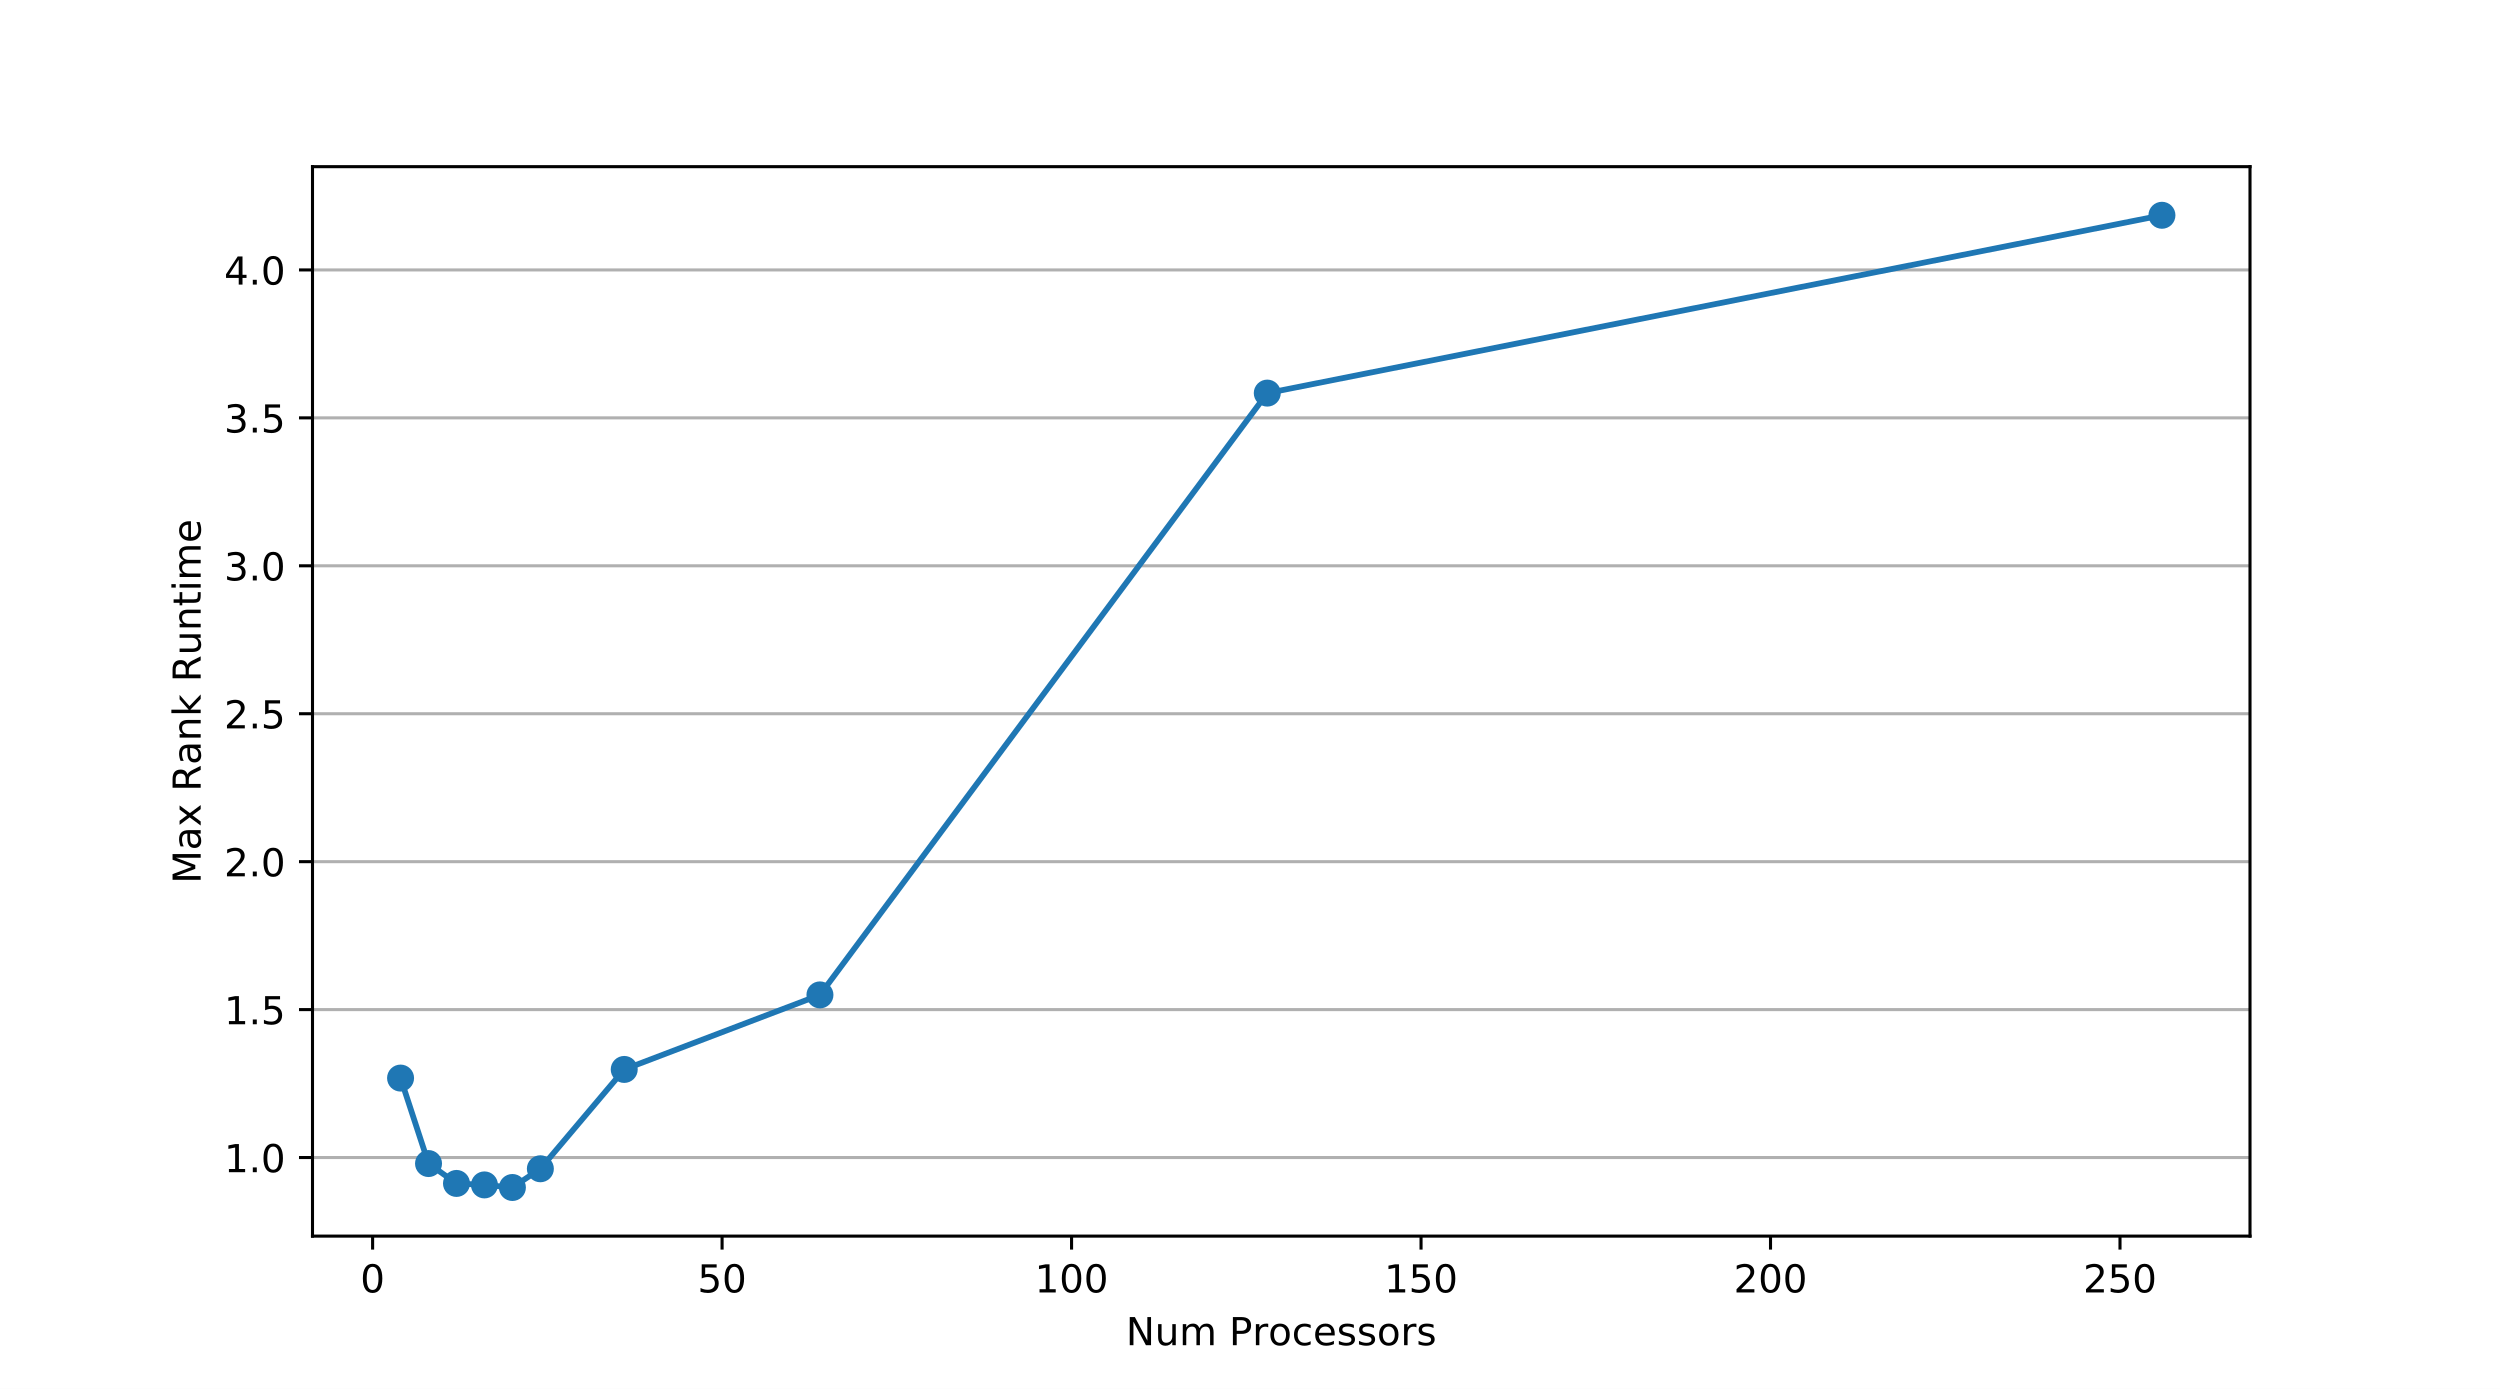
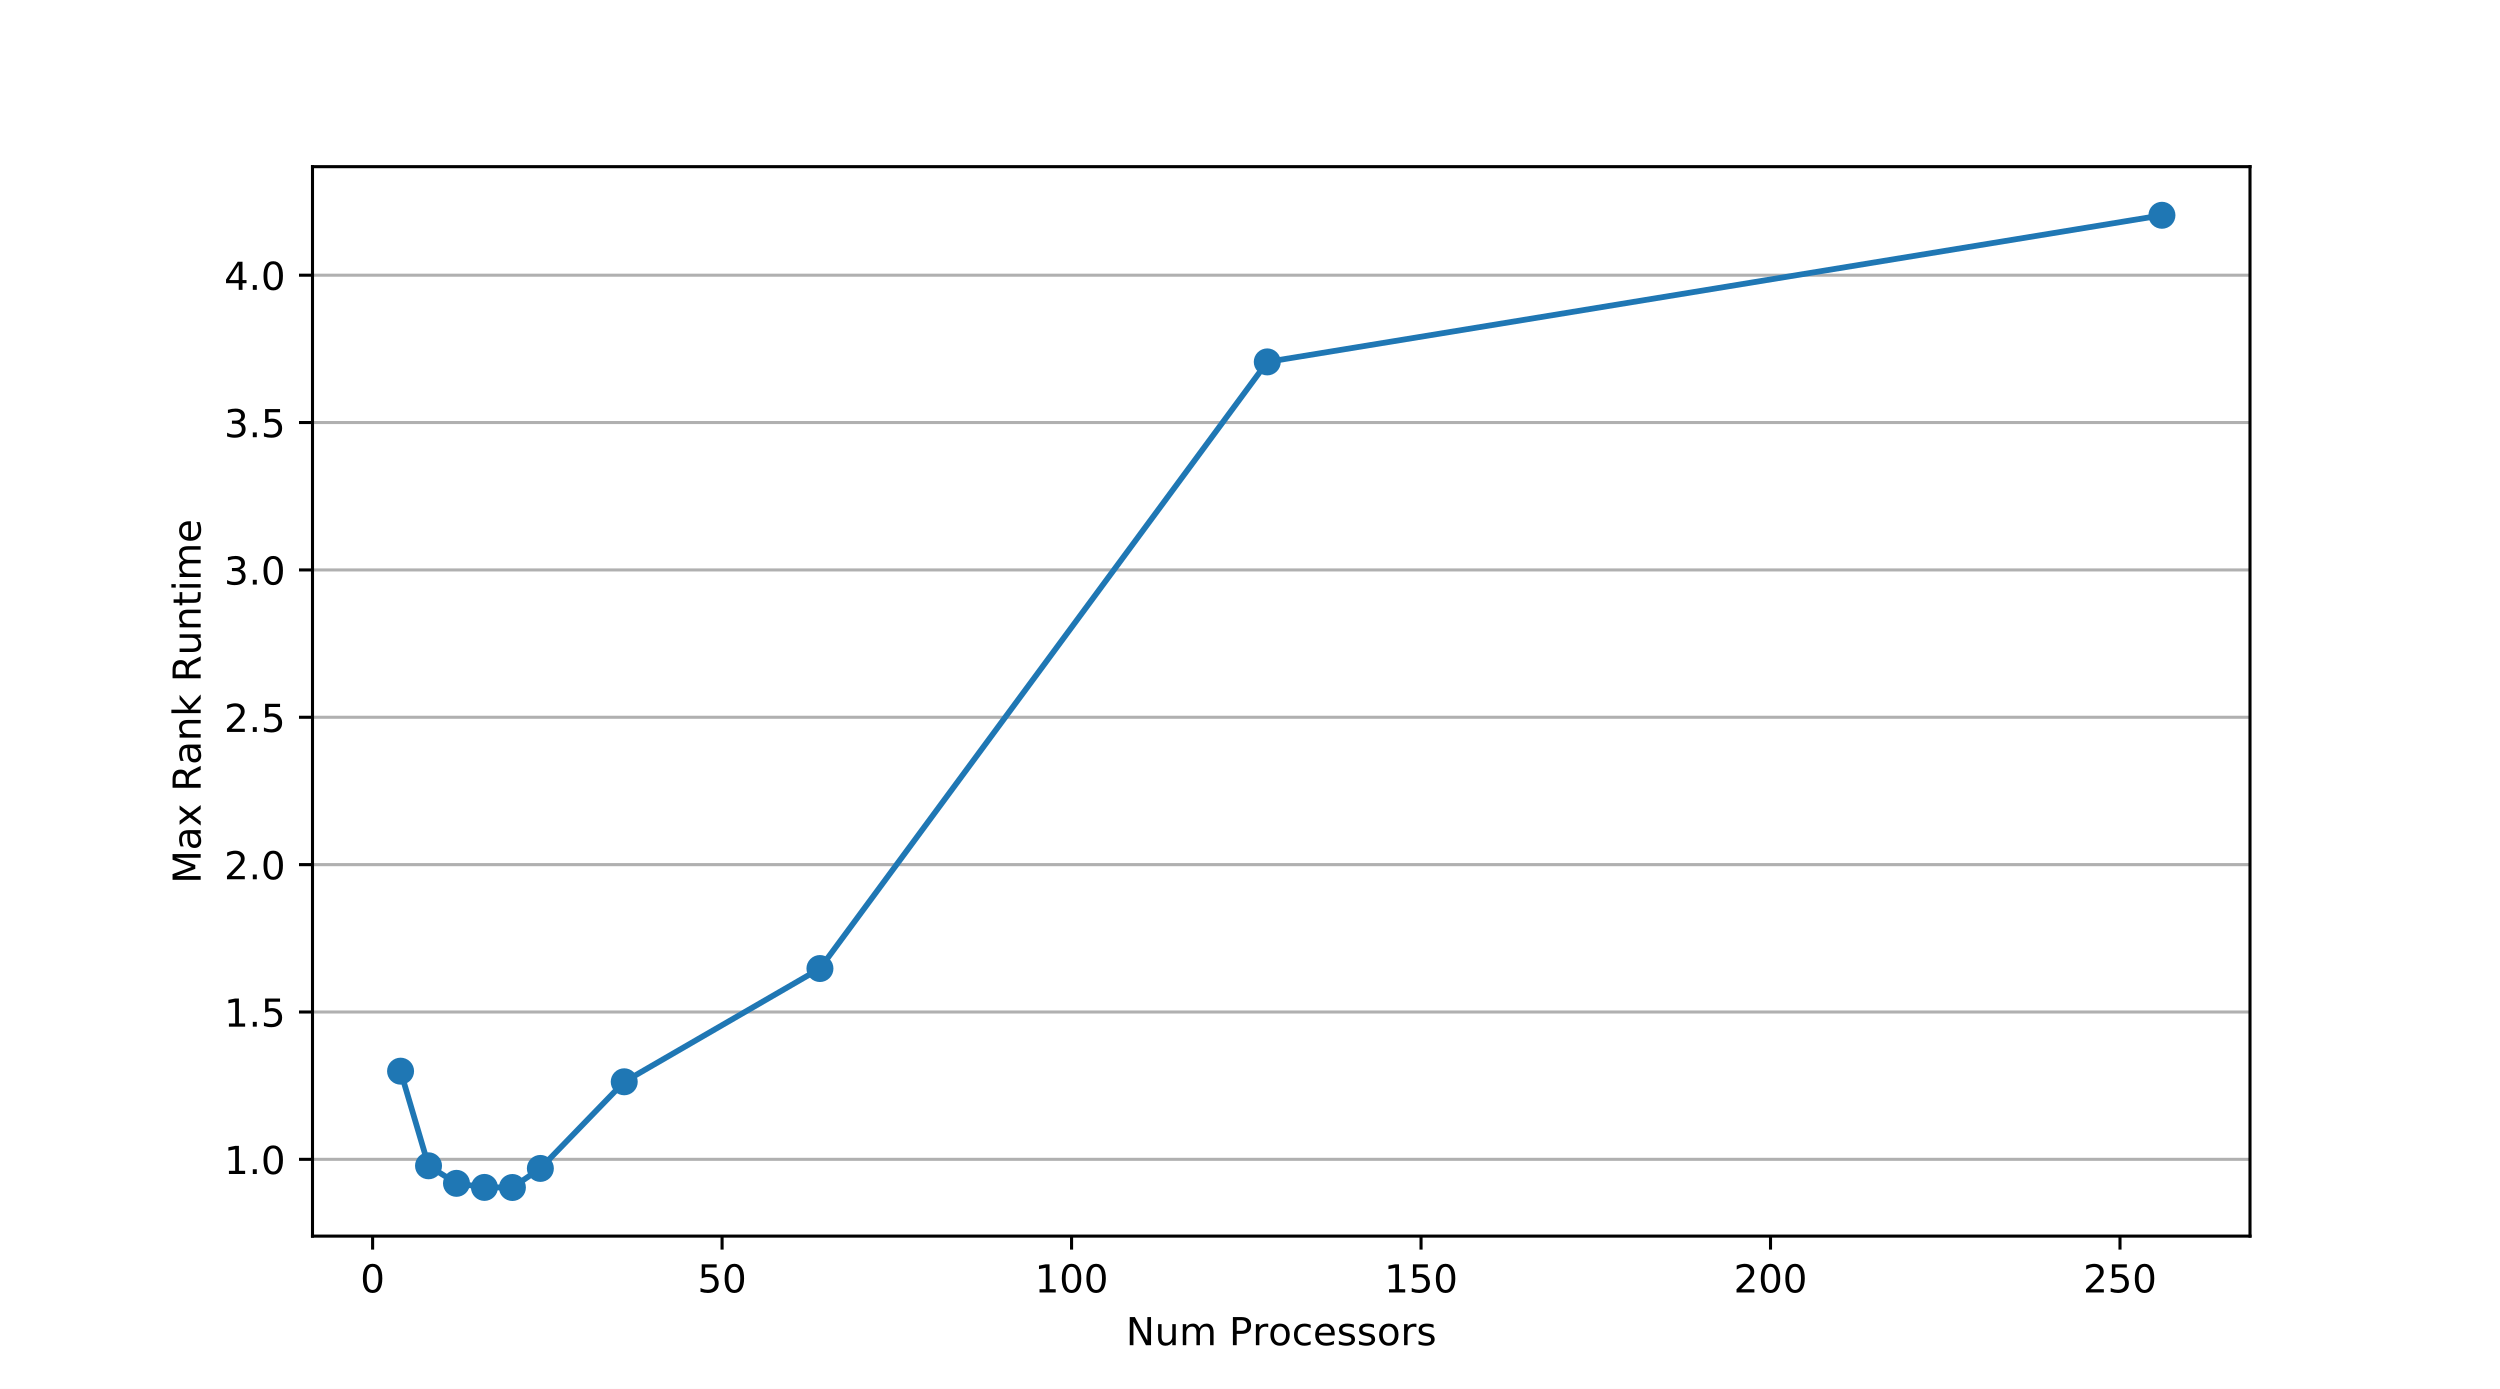
<svg xmlns="http://www.w3.org/2000/svg" xmlns:xlink="http://www.w3.org/1999/xlink" height="360pt" version="1.1" viewBox="0 0 648 360" width="648pt">
  <defs>
    <style type="text/css">
*{stroke-linecap:butt;stroke-linejoin:round;}
  </style>
  </defs>
  <g id="figure_1">
    <g id="patch_1">
      <path d="M 0 360  L 648 360  L 648 0  L 0 0  z " style="fill:#ffffff;" />
    </g>
    <g id="axes_1">
      <g id="patch_2">
        <path d="M 81 320.4  L 583.2 320.4  L 583.2 43.2  L 81 43.2  z " style="fill:#ffffff;" />
      </g>
      <g id="matplotlib.axis_1">
        <g id="xtick_1">
          <g id="line2d_1">
            <defs>
-               <path d="M 0 0  L 0 3.5  " id="mb2b3da9d9e" style="stroke:#000000;stroke-width:0.8;" />
-             </defs>
-             <g>
-               <use style="stroke:#000000;stroke-width:0.8;" x="96.581" xlink:href="#mb2b3da9d9e" y="320.4" />
+               <path d="M 0 0  L 0 3.5  " id="m71eb505c23" style="stroke:#000000;stroke-width:0.8;" />
+             </defs>
+             <g>
+               <use style="stroke:#000000;stroke-width:0.8;" x="96.581" xlink:href="#m71eb505c23" y="320.4" />
            </g>
          </g>
          <g id="text_1">
            <defs>
              <path d="M 31.781 66.406  Q 24.172 66.406 20.328 58.906  Q 16.5 51.422 16.5 36.375  Q 16.5 21.391 20.328 13.891  Q 24.172 6.391 31.781 6.391  Q 39.453 6.391 43.281 13.891  Q 47.125 21.391 47.125 36.375  Q 47.125 51.422 43.281 58.906  Q 39.453 66.406 31.781 66.406  z M 31.781 74.219  Q 44.047 74.219 50.516 64.516  Q 56.984 54.828 56.984 36.375  Q 56.984 17.969 50.516 8.266  Q 44.047 -1.422 31.781 -1.422  Q 19.531 -1.422 13.062 8.266  Q 6.594 17.969 6.594 36.375  Q 6.594 54.828 13.062 64.516  Q 19.531 74.219 31.781 74.219  z " id="DejaVuSans-30" />
            </defs>
            <g transform="translate(93.39927 334.9984)scale(0.1 -0.1)">
              <use xlink:href="#DejaVuSans-30" />
            </g>
          </g>
        </g>
        <g id="xtick_2">
          <g id="line2d_2">
            <g>
-               <use style="stroke:#000000;stroke-width:0.8;" x="187.165" xlink:href="#mb2b3da9d9e" y="320.4" />
+               <use style="stroke:#000000;stroke-width:0.8;" x="187.165" xlink:href="#m71eb505c23" y="320.4" />
            </g>
          </g>
          <g id="text_2">
            <defs>
              <path d="M 10.797 72.906  L 49.516 72.906  L 49.516 64.594  L 19.828 64.594  L 19.828 46.734  Q 21.969 47.469 24.109 47.828  Q 26.266 48.188 28.422 48.188  Q 40.625 48.188 47.75 41.5  Q 54.891 34.812 54.891 23.391  Q 54.891 11.625 47.562 5.094  Q 40.234 -1.422 26.906 -1.422  Q 22.312 -1.422 17.547 -0.641  Q 12.797 0.141 7.719 1.703  L 7.719 11.625  Q 12.109 9.234 16.797 8.062  Q 21.484 6.891 26.703 6.891  Q 35.156 6.891 40.078 11.328  Q 45.016 15.766 45.016 23.391  Q 45.016 31 40.078 35.438  Q 35.156 39.891 26.703 39.891  Q 22.75 39.891 18.812 39.016  Q 14.891 38.141 10.797 36.281  z " id="DejaVuSans-35" />
            </defs>
            <g transform="translate(180.8024 334.9984)scale(0.1 -0.1)">
              <use xlink:href="#DejaVuSans-35" />
              <use x="63.623" xlink:href="#DejaVuSans-30" />
            </g>
          </g>
        </g>
        <g id="xtick_3">
          <g id="line2d_3">
            <g>
-               <use style="stroke:#000000;stroke-width:0.8;" x="277.749" xlink:href="#mb2b3da9d9e" y="320.4" />
+               <use style="stroke:#000000;stroke-width:0.8;" x="277.749" xlink:href="#m71eb505c23" y="320.4" />
            </g>
          </g>
          <g id="text_3">
            <defs>
              <path d="M 12.406 8.297  L 28.516 8.297  L 28.516 63.922  L 10.984 60.406  L 10.984 69.391  L 28.422 72.906  L 38.281 72.906  L 38.281 8.297  L 54.391 8.297  L 54.391 0  L 12.406 0  z " id="DejaVuSans-31" />
            </defs>
            <g transform="translate(268.2056 334.9984)scale(0.1 -0.1)">
              <use xlink:href="#DejaVuSans-31" />
              <use x="63.623" xlink:href="#DejaVuSans-30" />
              <use x="127.246" xlink:href="#DejaVuSans-30" />
            </g>
          </g>
        </g>
        <g id="xtick_4">
          <g id="line2d_4">
            <g>
-               <use style="stroke:#000000;stroke-width:0.8;" x="368.334" xlink:href="#mb2b3da9d9e" y="320.4" />
+               <use style="stroke:#000000;stroke-width:0.8;" x="368.334" xlink:href="#m71eb505c23" y="320.4" />
            </g>
          </g>
          <g id="text_4">
            <g transform="translate(358.79 334.9984)scale(0.1 -0.1)">
              <use xlink:href="#DejaVuSans-31" />
              <use x="63.623" xlink:href="#DejaVuSans-35" />
              <use x="127.246" xlink:href="#DejaVuSans-30" />
            </g>
          </g>
        </g>
        <g id="xtick_5">
          <g id="line2d_5">
            <g>
-               <use style="stroke:#000000;stroke-width:0.8;" x="458.918" xlink:href="#mb2b3da9d9e" y="320.4" />
+               <use style="stroke:#000000;stroke-width:0.8;" x="458.918" xlink:href="#m71eb505c23" y="320.4" />
            </g>
          </g>
          <g id="text_5">
            <defs>
              <path d="M 19.188 8.297  L 53.609 8.297  L 53.609 0  L 7.328 0  L 7.328 8.297  Q 12.938 14.109 22.625 23.891  Q 32.328 33.688 34.812 36.531  Q 39.547 41.844 41.422 45.531  Q 43.312 49.219 43.312 52.781  Q 43.312 58.594 39.234 62.25  Q 35.156 65.922 28.609 65.922  Q 23.969 65.922 18.812 64.312  Q 13.672 62.703 7.812 59.422  L 7.812 69.391  Q 13.766 71.781 18.938 73  Q 24.125 74.219 28.422 74.219  Q 39.75 74.219 46.484 68.547  Q 53.219 62.891 53.219 53.422  Q 53.219 48.922 51.531 44.891  Q 49.859 40.875 45.406 35.406  Q 44.188 33.984 37.641 27.219  Q 31.109 20.453 19.188 8.297  z " id="DejaVuSans-32" />
            </defs>
            <g transform="translate(449.3744 334.9984)scale(0.1 -0.1)">
              <use xlink:href="#DejaVuSans-32" />
              <use x="63.623" xlink:href="#DejaVuSans-30" />
              <use x="127.246" xlink:href="#DejaVuSans-30" />
            </g>
          </g>
        </g>
        <g id="xtick_6">
          <g id="line2d_6">
            <g>
-               <use style="stroke:#000000;stroke-width:0.8;" x="549.503" xlink:href="#mb2b3da9d9e" y="320.4" />
+               <use style="stroke:#000000;stroke-width:0.8;" x="549.503" xlink:href="#m71eb505c23" y="320.4" />
            </g>
          </g>
          <g id="text_6">
            <g transform="translate(539.9588 334.9984)scale(0.1 -0.1)">
              <use xlink:href="#DejaVuSans-32" />
              <use x="63.623" xlink:href="#DejaVuSans-35" />
              <use x="127.246" xlink:href="#DejaVuSans-30" />
            </g>
          </g>
        </g>
        <g id="text_7">
          <defs>
            <path d="M 9.812 72.906  L 23.094 72.906  L 55.422 11.922  L 55.422 72.906  L 64.984 72.906  L 64.984 0  L 51.703 0  L 19.391 60.984  L 19.391 0  L 9.812 0  z " id="DejaVuSans-4e" />
            <path d="M 8.5 21.578  L 8.5 54.688  L 17.484 54.688  L 17.484 21.922  Q 17.484 14.156 20.5 10.266  Q 23.531 6.391 29.594 6.391  Q 36.859 6.391 41.078 11.031  Q 45.312 15.672 45.312 23.688  L 45.312 54.688  L 54.297 54.688  L 54.297 0  L 45.312 0  L 45.312 8.406  Q 42.047 3.422 37.719 1  Q 33.406 -1.422 27.688 -1.422  Q 18.266 -1.422 13.375 4.438  Q 8.5 10.297 8.5 21.578  z M 31.109 56  z " id="DejaVuSans-75" />
            <path d="M 52 44.188  Q 55.375 50.25 60.062 53.125  Q 64.75 56 71.094 56  Q 79.641 56 84.281 50.016  Q 88.922 44.047 88.922 33.016  L 88.922 0  L 79.891 0  L 79.891 32.719  Q 79.891 40.578 77.094 44.375  Q 74.312 48.188 68.609 48.188  Q 61.625 48.188 57.562 43.547  Q 53.516 38.922 53.516 30.906  L 53.516 0  L 44.484 0  L 44.484 32.719  Q 44.484 40.625 41.703 44.406  Q 38.922 48.188 33.109 48.188  Q 26.219 48.188 22.156 43.531  Q 18.109 38.875 18.109 30.906  L 18.109 0  L 9.078 0  L 9.078 54.688  L 18.109 54.688  L 18.109 46.188  Q 21.188 51.219 25.484 53.609  Q 29.781 56 35.688 56  Q 41.656 56 45.828 52.969  Q 50 49.953 52 44.188  z " id="DejaVuSans-6d" />
            <path id="DejaVuSans-20" />
            <path d="M 19.672 64.797  L 19.672 37.406  L 32.078 37.406  Q 38.969 37.406 42.719 40.969  Q 46.484 44.531 46.484 51.125  Q 46.484 57.672 42.719 61.234  Q 38.969 64.797 32.078 64.797  z M 9.812 72.906  L 32.078 72.906  Q 44.344 72.906 50.609 67.359  Q 56.891 61.812 56.891 51.125  Q 56.891 40.328 50.609 34.812  Q 44.344 29.297 32.078 29.297  L 19.672 29.297  L 19.672 0  L 9.812 0  z " id="DejaVuSans-50" />
            <path d="M 41.109 46.297  Q 39.594 47.172 37.812 47.578  Q 36.031 48 33.891 48  Q 26.266 48 22.188 43.047  Q 18.109 38.094 18.109 28.812  L 18.109 0  L 9.078 0  L 9.078 54.688  L 18.109 54.688  L 18.109 46.188  Q 20.953 51.172 25.484 53.578  Q 30.031 56 36.531 56  Q 37.453 56 38.578 55.875  Q 39.703 55.766 41.062 55.516  z " id="DejaVuSans-72" />
            <path d="M 30.609 48.391  Q 23.391 48.391 19.188 42.75  Q 14.984 37.109 14.984 27.297  Q 14.984 17.484 19.156 11.844  Q 23.344 6.203 30.609 6.203  Q 37.797 6.203 41.984 11.859  Q 46.188 17.531 46.188 27.297  Q 46.188 37.016 41.984 42.703  Q 37.797 48.391 30.609 48.391  z M 30.609 56  Q 42.328 56 49.016 48.375  Q 55.719 40.766 55.719 27.297  Q 55.719 13.875 49.016 6.219  Q 42.328 -1.422 30.609 -1.422  Q 18.844 -1.422 12.172 6.219  Q 5.516 13.875 5.516 27.297  Q 5.516 40.766 12.172 48.375  Q 18.844 56 30.609 56  z " id="DejaVuSans-6f" />
            <path d="M 48.781 52.594  L 48.781 44.188  Q 44.969 46.297 41.141 47.344  Q 37.312 48.391 33.406 48.391  Q 24.656 48.391 19.812 42.844  Q 14.984 37.312 14.984 27.297  Q 14.984 17.281 19.812 11.734  Q 24.656 6.203 33.406 6.203  Q 37.312 6.203 41.141 7.25  Q 44.969 8.297 48.781 10.406  L 48.781 2.094  Q 45.016 0.344 40.984 -0.531  Q 36.969 -1.422 32.422 -1.422  Q 20.062 -1.422 12.781 6.344  Q 5.516 14.109 5.516 27.297  Q 5.516 40.672 12.859 48.328  Q 20.219 56 33.016 56  Q 37.156 56 41.109 55.141  Q 45.062 54.297 48.781 52.594  z " id="DejaVuSans-63" />
            <path d="M 56.203 29.594  L 56.203 25.203  L 14.891 25.203  Q 15.484 15.922 20.484 11.062  Q 25.484 6.203 34.422 6.203  Q 39.594 6.203 44.453 7.469  Q 49.312 8.734 54.109 11.281  L 54.109 2.781  Q 49.266 0.734 44.188 -0.344  Q 39.109 -1.422 33.891 -1.422  Q 20.797 -1.422 13.156 6.188  Q 5.516 13.812 5.516 26.812  Q 5.516 40.234 12.766 48.109  Q 20.016 56 32.328 56  Q 43.359 56 49.781 48.891  Q 56.203 41.797 56.203 29.594  z M 47.219 32.234  Q 47.125 39.594 43.094 43.984  Q 39.062 48.391 32.422 48.391  Q 24.906 48.391 20.391 44.141  Q 15.875 39.891 15.188 32.172  z " id="DejaVuSans-65" />
            <path d="M 44.281 53.078  L 44.281 44.578  Q 40.484 46.531 36.375 47.5  Q 32.281 48.484 27.875 48.484  Q 21.188 48.484 17.844 46.438  Q 14.5 44.391 14.5 40.281  Q 14.5 37.156 16.891 35.375  Q 19.281 33.594 26.516 31.984  L 29.594 31.297  Q 39.156 29.25 43.188 25.516  Q 47.219 21.781 47.219 15.094  Q 47.219 7.469 41.188 3.016  Q 35.156 -1.422 24.609 -1.422  Q 20.219 -1.422 15.453 -0.562  Q 10.688 0.297 5.422 2  L 5.422 11.281  Q 10.406 8.688 15.234 7.391  Q 20.062 6.109 24.812 6.109  Q 31.156 6.109 34.562 8.281  Q 37.984 10.453 37.984 14.406  Q 37.984 18.062 35.516 20.016  Q 33.062 21.969 24.703 23.781  L 21.578 24.516  Q 13.234 26.266 9.516 29.906  Q 5.812 33.547 5.812 39.891  Q 5.812 47.609 11.281 51.797  Q 16.75 56 26.812 56  Q 31.781 56 36.172 55.266  Q 40.578 54.547 44.281 53.078  z " id="DejaVuSans-73" />
          </defs>
          <g transform="translate(291.8492 348.6766)scale(0.1 -0.1)">
            <use xlink:href="#DejaVuSans-4e" />
            <use x="74.805" xlink:href="#DejaVuSans-75" />
            <use x="138.184" xlink:href="#DejaVuSans-6d" />
            <use x="235.596" xlink:href="#DejaVuSans-20" />
            <use x="267.383" xlink:href="#DejaVuSans-50" />
            <use x="327.67" xlink:href="#DejaVuSans-72" />
            <use x="368.752" xlink:href="#DejaVuSans-6f" />
            <use x="429.934" xlink:href="#DejaVuSans-63" />
            <use x="484.914" xlink:href="#DejaVuSans-65" />
            <use x="546.438" xlink:href="#DejaVuSans-73" />
            <use x="598.537" xlink:href="#DejaVuSans-73" />
            <use x="650.637" xlink:href="#DejaVuSans-6f" />
            <use x="711.818" xlink:href="#DejaVuSans-72" />
            <use x="752.932" xlink:href="#DejaVuSans-73" />
          </g>
        </g>
      </g>
      <g id="matplotlib.axis_2">
        <g id="ytick_1">
          <g id="line2d_7">
-             <path clip-path="url(#p479386f836)" d="M 81 300.035  L 583.2 300.035  " style="fill:none;stroke:#b0b0b0;stroke-linecap:square;stroke-width:0.8;" />
+             <path clip-path="url(#p8902eb0839)" d="M 81 300.505  L 583.2 300.505  " style="fill:none;stroke:#b0b0b0;stroke-linecap:square;stroke-width:0.8;" />
          </g>
          <g id="line2d_8">
            <defs>
-               <path d="M 0 0  L -3.5 0  " id="mb640149f76" style="stroke:#000000;stroke-width:0.8;" />
-             </defs>
-             <g>
-               <use style="stroke:#000000;stroke-width:0.8;" x="81" xlink:href="#mb640149f76" y="300.035" />
+               <path d="M 0 0  L -3.5 0  " id="mea683b7835" style="stroke:#000000;stroke-width:0.8;" />
+             </defs>
+             <g>
+               <use style="stroke:#000000;stroke-width:0.8;" x="81" xlink:href="#mea683b7835" y="300.505" />
            </g>
          </g>
          <g id="text_8">
            <defs>
              <path d="M 10.688 12.406  L 21 12.406  L 21 0  L 10.688 0  z " id="DejaVuSans-2e" />
            </defs>
-             <g transform="translate(58.09687 303.8345)scale(0.1 -0.1)">
+             <g transform="translate(58.09687 304.3042)scale(0.1 -0.1)">
              <use xlink:href="#DejaVuSans-31" />
              <use x="63.623" xlink:href="#DejaVuSans-2e" />
              <use x="95.41" xlink:href="#DejaVuSans-30" />
            </g>
          </g>
        </g>
        <g id="ytick_2">
          <g id="line2d_9">
-             <path clip-path="url(#p479386f836)" d="M 81 261.69  L 583.2 261.69  " style="fill:none;stroke:#b0b0b0;stroke-linecap:square;stroke-width:0.8;" />
+             <path clip-path="url(#p8902eb0839)" d="M 81 262.309  L 583.2 262.309  " style="fill:none;stroke:#b0b0b0;stroke-linecap:square;stroke-width:0.8;" />
          </g>
          <g id="line2d_10">
            <g>
-               <use style="stroke:#000000;stroke-width:0.8;" x="81" xlink:href="#mb640149f76" y="261.69" />
+               <use style="stroke:#000000;stroke-width:0.8;" x="81" xlink:href="#mea683b7835" y="262.309" />
            </g>
          </g>
          <g id="text_9">
-             <g transform="translate(58.09687 265.4893)scale(0.1 -0.1)">
+             <g transform="translate(58.09687 266.1083)scale(0.1 -0.1)">
              <use xlink:href="#DejaVuSans-31" />
              <use x="63.623" xlink:href="#DejaVuSans-2e" />
              <use x="95.41" xlink:href="#DejaVuSans-35" />
            </g>
          </g>
        </g>
        <g id="ytick_3">
          <g id="line2d_11">
-             <path clip-path="url(#p479386f836)" d="M 81 223.345  L 583.2 223.345  " style="fill:none;stroke:#b0b0b0;stroke-linecap:square;stroke-width:0.8;" />
+             <path clip-path="url(#p8902eb0839)" d="M 81 224.113  L 583.2 224.113  " style="fill:none;stroke:#b0b0b0;stroke-linecap:square;stroke-width:0.8;" />
          </g>
          <g id="line2d_12">
            <g>
-               <use style="stroke:#000000;stroke-width:0.8;" x="81" xlink:href="#mb640149f76" y="223.345" />
+               <use style="stroke:#000000;stroke-width:0.8;" x="81" xlink:href="#mea683b7835" y="224.113" />
            </g>
          </g>
          <g id="text_10">
-             <g transform="translate(58.09687 227.1441)scale(0.1 -0.1)">
+             <g transform="translate(58.09687 227.9124)scale(0.1 -0.1)">
              <use xlink:href="#DejaVuSans-32" />
              <use x="63.623" xlink:href="#DejaVuSans-2e" />
              <use x="95.41" xlink:href="#DejaVuSans-30" />
            </g>
          </g>
        </g>
        <g id="ytick_4">
          <g id="line2d_13">
-             <path clip-path="url(#p479386f836)" d="M 81 185  L 583.2 185  " style="fill:none;stroke:#b0b0b0;stroke-linecap:square;stroke-width:0.8;" />
+             <path clip-path="url(#p8902eb0839)" d="M 81 185.917  L 583.2 185.917  " style="fill:none;stroke:#b0b0b0;stroke-linecap:square;stroke-width:0.8;" />
          </g>
          <g id="line2d_14">
            <g>
-               <use style="stroke:#000000;stroke-width:0.8;" x="81" xlink:href="#mb640149f76" y="185" />
+               <use style="stroke:#000000;stroke-width:0.8;" x="81" xlink:href="#mea683b7835" y="185.917" />
            </g>
          </g>
          <g id="text_11">
-             <g transform="translate(58.09687 188.7989)scale(0.1 -0.1)">
+             <g transform="translate(58.09687 189.7165)scale(0.1 -0.1)">
              <use xlink:href="#DejaVuSans-32" />
              <use x="63.623" xlink:href="#DejaVuSans-2e" />
              <use x="95.41" xlink:href="#DejaVuSans-35" />
            </g>
          </g>
        </g>
        <g id="ytick_5">
          <g id="line2d_15">
-             <path clip-path="url(#p479386f836)" d="M 81 146.654  L 583.2 146.654  " style="fill:none;stroke:#b0b0b0;stroke-linecap:square;stroke-width:0.8;" />
+             <path clip-path="url(#p8902eb0839)" d="M 81 147.721  L 583.2 147.721  " style="fill:none;stroke:#b0b0b0;stroke-linecap:square;stroke-width:0.8;" />
          </g>
          <g id="line2d_16">
            <g>
-               <use style="stroke:#000000;stroke-width:0.8;" x="81" xlink:href="#mb640149f76" y="146.654" />
+               <use style="stroke:#000000;stroke-width:0.8;" x="81" xlink:href="#mea683b7835" y="147.721" />
            </g>
          </g>
          <g id="text_12">
            <defs>
              <path d="M 40.578 39.312  Q 47.656 37.797 51.625 33  Q 55.609 28.219 55.609 21.188  Q 55.609 10.406 48.188 4.484  Q 40.766 -1.422 27.094 -1.422  Q 22.516 -1.422 17.656 -0.516  Q 12.797 0.391 7.625 2.203  L 7.625 11.719  Q 11.719 9.328 16.594 8.109  Q 21.484 6.891 26.812 6.891  Q 36.078 6.891 40.938 10.547  Q 45.797 14.203 45.797 21.188  Q 45.797 27.641 41.281 31.266  Q 36.766 34.906 28.719 34.906  L 20.219 34.906  L 20.219 43.016  L 29.109 43.016  Q 36.375 43.016 40.234 45.922  Q 44.094 48.828 44.094 54.297  Q 44.094 59.906 40.109 62.906  Q 36.141 65.922 28.719 65.922  Q 24.656 65.922 20.016 65.031  Q 15.375 64.156 9.812 62.312  L 9.812 71.094  Q 15.438 72.656 20.344 73.438  Q 25.25 74.219 29.594 74.219  Q 40.828 74.219 47.359 69.109  Q 53.906 64.016 53.906 55.328  Q 53.906 49.266 50.438 45.094  Q 46.969 40.922 40.578 39.312  z " id="DejaVuSans-33" />
            </defs>
-             <g transform="translate(58.09687 150.4536)scale(0.1 -0.1)">
+             <g transform="translate(58.09687 151.5207)scale(0.1 -0.1)">
              <use xlink:href="#DejaVuSans-33" />
              <use x="63.623" xlink:href="#DejaVuSans-2e" />
              <use x="95.41" xlink:href="#DejaVuSans-30" />
            </g>
          </g>
        </g>
        <g id="ytick_6">
          <g id="line2d_17">
-             <path clip-path="url(#p479386f836)" d="M 81 108.309  L 583.2 108.309  " style="fill:none;stroke:#b0b0b0;stroke-linecap:square;stroke-width:0.8;" />
+             <path clip-path="url(#p8902eb0839)" d="M 81 109.526  L 583.2 109.526  " style="fill:none;stroke:#b0b0b0;stroke-linecap:square;stroke-width:0.8;" />
          </g>
          <g id="line2d_18">
            <g>
-               <use style="stroke:#000000;stroke-width:0.8;" x="81" xlink:href="#mb640149f76" y="108.309" />
+               <use style="stroke:#000000;stroke-width:0.8;" x="81" xlink:href="#mea683b7835" y="109.526" />
            </g>
          </g>
          <g id="text_13">
-             <g transform="translate(58.09687 112.1084)scale(0.1 -0.1)">
+             <g transform="translate(58.09687 113.3248)scale(0.1 -0.1)">
              <use xlink:href="#DejaVuSans-33" />
              <use x="63.623" xlink:href="#DejaVuSans-2e" />
              <use x="95.41" xlink:href="#DejaVuSans-35" />
            </g>
          </g>
        </g>
        <g id="ytick_7">
          <g id="line2d_19">
-             <path clip-path="url(#p479386f836)" d="M 81 69.964  L 583.2 69.964  " style="fill:none;stroke:#b0b0b0;stroke-linecap:square;stroke-width:0.8;" />
+             <path clip-path="url(#p8902eb0839)" d="M 81 71.33  L 583.2 71.33  " style="fill:none;stroke:#b0b0b0;stroke-linecap:square;stroke-width:0.8;" />
          </g>
          <g id="line2d_20">
            <g>
-               <use style="stroke:#000000;stroke-width:0.8;" x="81" xlink:href="#mb640149f76" y="69.964" />
+               <use style="stroke:#000000;stroke-width:0.8;" x="81" xlink:href="#mea683b7835" y="71.33" />
            </g>
          </g>
          <g id="text_14">
            <defs>
              <path d="M 37.797 64.312  L 12.891 25.391  L 37.797 25.391  z M 35.203 72.906  L 47.609 72.906  L 47.609 25.391  L 58.016 25.391  L 58.016 17.188  L 47.609 17.188  L 47.609 0  L 37.797 0  L 37.797 17.188  L 4.891 17.188  L 4.891 26.703  z " id="DejaVuSans-34" />
            </defs>
-             <g transform="translate(58.09687 73.76318)scale(0.1 -0.1)">
+             <g transform="translate(58.09687 75.1289)scale(0.1 -0.1)">
              <use xlink:href="#DejaVuSans-34" />
              <use x="63.623" xlink:href="#DejaVuSans-2e" />
              <use x="95.41" xlink:href="#DejaVuSans-30" />
            </g>
          </g>
        </g>
        <g id="text_15">
          <defs>
            <path d="M 9.812 72.906  L 24.516 72.906  L 43.109 23.297  L 61.812 72.906  L 76.516 72.906  L 76.516 0  L 66.891 0  L 66.891 64.016  L 48.094 14.016  L 38.188 14.016  L 19.391 64.016  L 19.391 0  L 9.812 0  z " id="DejaVuSans-4d" />
            <path d="M 34.281 27.484  Q 23.391 27.484 19.188 25  Q 14.984 22.516 14.984 16.5  Q 14.984 11.719 18.141 8.906  Q 21.297 6.109 26.703 6.109  Q 34.188 6.109 38.703 11.406  Q 43.219 16.703 43.219 25.484  L 43.219 27.484  z M 52.203 31.203  L 52.203 0  L 43.219 0  L 43.219 8.297  Q 40.141 3.328 35.547 0.953  Q 30.953 -1.422 24.312 -1.422  Q 15.922 -1.422 10.953 3.297  Q 6 8.016 6 15.922  Q 6 25.141 12.172 29.828  Q 18.359 34.516 30.609 34.516  L 43.219 34.516  L 43.219 35.406  Q 43.219 41.609 39.141 45  Q 35.062 48.391 27.688 48.391  Q 23 48.391 18.547 47.266  Q 14.109 46.141 10.016 43.891  L 10.016 52.203  Q 14.938 54.109 19.578 55.047  Q 24.219 56 28.609 56  Q 40.484 56 46.344 49.844  Q 52.203 43.703 52.203 31.203  z " id="DejaVuSans-61" />
            <path d="M 54.891 54.688  L 35.109 28.078  L 55.906 0  L 45.312 0  L 29.391 21.484  L 13.484 0  L 2.875 0  L 24.125 28.609  L 4.688 54.688  L 15.281 54.688  L 29.781 35.203  L 44.281 54.688  z " id="DejaVuSans-78" />
            <path d="M 44.391 34.188  Q 47.562 33.109 50.562 29.594  Q 53.562 26.078 56.594 19.922  L 66.609 0  L 56 0  L 46.688 18.703  Q 43.062 26.031 39.672 28.422  Q 36.281 30.812 30.422 30.812  L 19.672 30.812  L 19.672 0  L 9.812 0  L 9.812 72.906  L 32.078 72.906  Q 44.578 72.906 50.734 67.672  Q 56.891 62.453 56.891 51.906  Q 56.891 45.016 53.688 40.469  Q 50.484 35.938 44.391 34.188  z M 19.672 64.797  L 19.672 38.922  L 32.078 38.922  Q 39.203 38.922 42.844 42.219  Q 46.484 45.516 46.484 51.906  Q 46.484 58.297 42.844 61.547  Q 39.203 64.797 32.078 64.797  z " id="DejaVuSans-52" />
            <path d="M 54.891 33.016  L 54.891 0  L 45.906 0  L 45.906 32.719  Q 45.906 40.484 42.875 44.328  Q 39.844 48.188 33.797 48.188  Q 26.516 48.188 22.312 43.547  Q 18.109 38.922 18.109 30.906  L 18.109 0  L 9.078 0  L 9.078 54.688  L 18.109 54.688  L 18.109 46.188  Q 21.344 51.125 25.703 53.562  Q 30.078 56 35.797 56  Q 45.219 56 50.047 50.172  Q 54.891 44.344 54.891 33.016  z " id="DejaVuSans-6e" />
            <path d="M 9.078 75.984  L 18.109 75.984  L 18.109 31.109  L 44.922 54.688  L 56.391 54.688  L 27.391 29.109  L 57.625 0  L 45.906 0  L 18.109 26.703  L 18.109 0  L 9.078 0  z " id="DejaVuSans-6b" />
            <path d="M 18.312 70.219  L 18.312 54.688  L 36.812 54.688  L 36.812 47.703  L 18.312 47.703  L 18.312 18.016  Q 18.312 11.328 20.141 9.422  Q 21.969 7.516 27.594 7.516  L 36.812 7.516  L 36.812 0  L 27.594 0  Q 17.188 0 13.234 3.875  Q 9.281 7.766 9.281 18.016  L 9.281 47.703  L 2.688 47.703  L 2.688 54.688  L 9.281 54.688  L 9.281 70.219  z " id="DejaVuSans-74" />
            <path d="M 9.422 54.688  L 18.406 54.688  L 18.406 0  L 9.422 0  z M 9.422 75.984  L 18.406 75.984  L 18.406 64.594  L 9.422 64.594  z " id="DejaVuSans-69" />
          </defs>
          <g transform="translate(52.01719 229.0211)rotate(-90)scale(0.1 -0.1)">
            <use xlink:href="#DejaVuSans-4d" />
            <use x="86.279" xlink:href="#DejaVuSans-61" />
            <use x="147.559" xlink:href="#DejaVuSans-78" />
            <use x="206.738" xlink:href="#DejaVuSans-20" />
            <use x="238.525" xlink:href="#DejaVuSans-52" />
            <use x="307.977" xlink:href="#DejaVuSans-61" />
            <use x="369.256" xlink:href="#DejaVuSans-6e" />
            <use x="432.635" xlink:href="#DejaVuSans-6b" />
            <use x="490.545" xlink:href="#DejaVuSans-20" />
            <use x="522.332" xlink:href="#DejaVuSans-52" />
            <use x="591.752" xlink:href="#DejaVuSans-75" />
            <use x="655.131" xlink:href="#DejaVuSans-6e" />
            <use x="718.51" xlink:href="#DejaVuSans-74" />
            <use x="757.719" xlink:href="#DejaVuSans-69" />
            <use x="785.502" xlink:href="#DejaVuSans-6d" />
            <use x="882.914" xlink:href="#DejaVuSans-65" />
          </g>
        </g>
      </g>
      <g id="line2d_21">
-         <path clip-path="url(#p479386f836)" d="M 103.827 279.439  L 111.074 301.593  L 118.321 306.746  L 125.568 307.131  L 132.814 307.8  L 140.061 302.944  L 161.801 277.198  L 212.529 257.879  L 328.477 101.892  L 560.373 55.8  " style="fill:none;stroke:#1f77b4;stroke-linecap:square;stroke-width:1.5;" />
+         <path clip-path="url(#p8902eb0839)" d="M 103.827 277.648  L 111.074 302.174  L 118.321 306.723  L 125.568 307.778  L 132.814 307.8  L 140.061 302.856  L 161.801 280.399  L 212.529 251.043  L 328.477 93.804  L 560.373 55.8  " style="fill:none;stroke:#1f77b4;stroke-linecap:square;stroke-width:1.5;" />
        <defs>
-           <path d="M 0 3  C 0.796 3 1.559 2.684 2.121 2.121  C 2.684 1.559 3 0.796 3 0  C 3 -0.796 2.684 -1.559 2.121 -2.121  C 1.559 -2.684 0.796 -3 0 -3  C -0.796 -3 -1.559 -2.684 -2.121 -2.121  C -2.684 -1.559 -3 -0.796 -3 0  C -3 0.796 -2.684 1.559 -2.121 2.121  C -1.559 2.684 -0.796 3 0 3  z " id="m557cff3cae" style="stroke:#1f77b4;" />
+           <path d="M 0 3  C 0.796 3 1.559 2.684 2.121 2.121  C 2.684 1.559 3 0.796 3 0  C 3 -0.796 2.684 -1.559 2.121 -2.121  C 1.559 -2.684 0.796 -3 0 -3  C -0.796 -3 -1.559 -2.684 -2.121 -2.121  C -2.684 -1.559 -3 -0.796 -3 0  C -3 0.796 -2.684 1.559 -2.121 2.121  C -1.559 2.684 -0.796 3 0 3  z " id="m5f62d5fb32" style="stroke:#1f77b4;" />
        </defs>
-         <g clip-path="url(#p479386f836)">
-           <use style="fill:#1f77b4;stroke:#1f77b4;" x="103.827" xlink:href="#m557cff3cae" y="279.439" />
-           <use style="fill:#1f77b4;stroke:#1f77b4;" x="111.074" xlink:href="#m557cff3cae" y="301.593" />
-           <use style="fill:#1f77b4;stroke:#1f77b4;" x="118.321" xlink:href="#m557cff3cae" y="306.746" />
-           <use style="fill:#1f77b4;stroke:#1f77b4;" x="125.568" xlink:href="#m557cff3cae" y="307.131" />
-           <use style="fill:#1f77b4;stroke:#1f77b4;" x="132.814" xlink:href="#m557cff3cae" y="307.8" />
-           <use style="fill:#1f77b4;stroke:#1f77b4;" x="140.061" xlink:href="#m557cff3cae" y="302.944" />
-           <use style="fill:#1f77b4;stroke:#1f77b4;" x="161.801" xlink:href="#m557cff3cae" y="277.198" />
-           <use style="fill:#1f77b4;stroke:#1f77b4;" x="212.529" xlink:href="#m557cff3cae" y="257.879" />
-           <use style="fill:#1f77b4;stroke:#1f77b4;" x="328.477" xlink:href="#m557cff3cae" y="101.892" />
-           <use style="fill:#1f77b4;stroke:#1f77b4;" x="560.373" xlink:href="#m557cff3cae" y="55.8" />
+         <g clip-path="url(#p8902eb0839)">
+           <use style="fill:#1f77b4;stroke:#1f77b4;" x="103.827" xlink:href="#m5f62d5fb32" y="277.648" />
+           <use style="fill:#1f77b4;stroke:#1f77b4;" x="111.074" xlink:href="#m5f62d5fb32" y="302.174" />
+           <use style="fill:#1f77b4;stroke:#1f77b4;" x="118.321" xlink:href="#m5f62d5fb32" y="306.723" />
+           <use style="fill:#1f77b4;stroke:#1f77b4;" x="125.568" xlink:href="#m5f62d5fb32" y="307.778" />
+           <use style="fill:#1f77b4;stroke:#1f77b4;" x="132.814" xlink:href="#m5f62d5fb32" y="307.8" />
+           <use style="fill:#1f77b4;stroke:#1f77b4;" x="140.061" xlink:href="#m5f62d5fb32" y="302.856" />
+           <use style="fill:#1f77b4;stroke:#1f77b4;" x="161.801" xlink:href="#m5f62d5fb32" y="280.399" />
+           <use style="fill:#1f77b4;stroke:#1f77b4;" x="212.529" xlink:href="#m5f62d5fb32" y="251.043" />
+           <use style="fill:#1f77b4;stroke:#1f77b4;" x="328.477" xlink:href="#m5f62d5fb32" y="93.804" />
+           <use style="fill:#1f77b4;stroke:#1f77b4;" x="560.373" xlink:href="#m5f62d5fb32" y="55.8" />
        </g>
      </g>
      <g id="patch_3">
        <path d="M 81 320.4  L 81 43.2  " style="fill:none;stroke:#000000;stroke-linecap:square;stroke-linejoin:miter;stroke-width:0.8;" />
      </g>
      <g id="patch_4">
        <path d="M 583.2 320.4  L 583.2 43.2  " style="fill:none;stroke:#000000;stroke-linecap:square;stroke-linejoin:miter;stroke-width:0.8;" />
      </g>
      <g id="patch_5">
        <path d="M 81 320.4  L 583.2 320.4  " style="fill:none;stroke:#000000;stroke-linecap:square;stroke-linejoin:miter;stroke-width:0.8;" />
      </g>
      <g id="patch_6">
        <path d="M 81 43.2  L 583.2 43.2  " style="fill:none;stroke:#000000;stroke-linecap:square;stroke-linejoin:miter;stroke-width:0.8;" />
      </g>
    </g>
  </g>
  <defs>
-     <clipPath id="p479386f836">
+     <clipPath id="p8902eb0839">
      <rect height="277.2" width="502.2" x="81" y="43.2" />
    </clipPath>
  </defs>
</svg>
